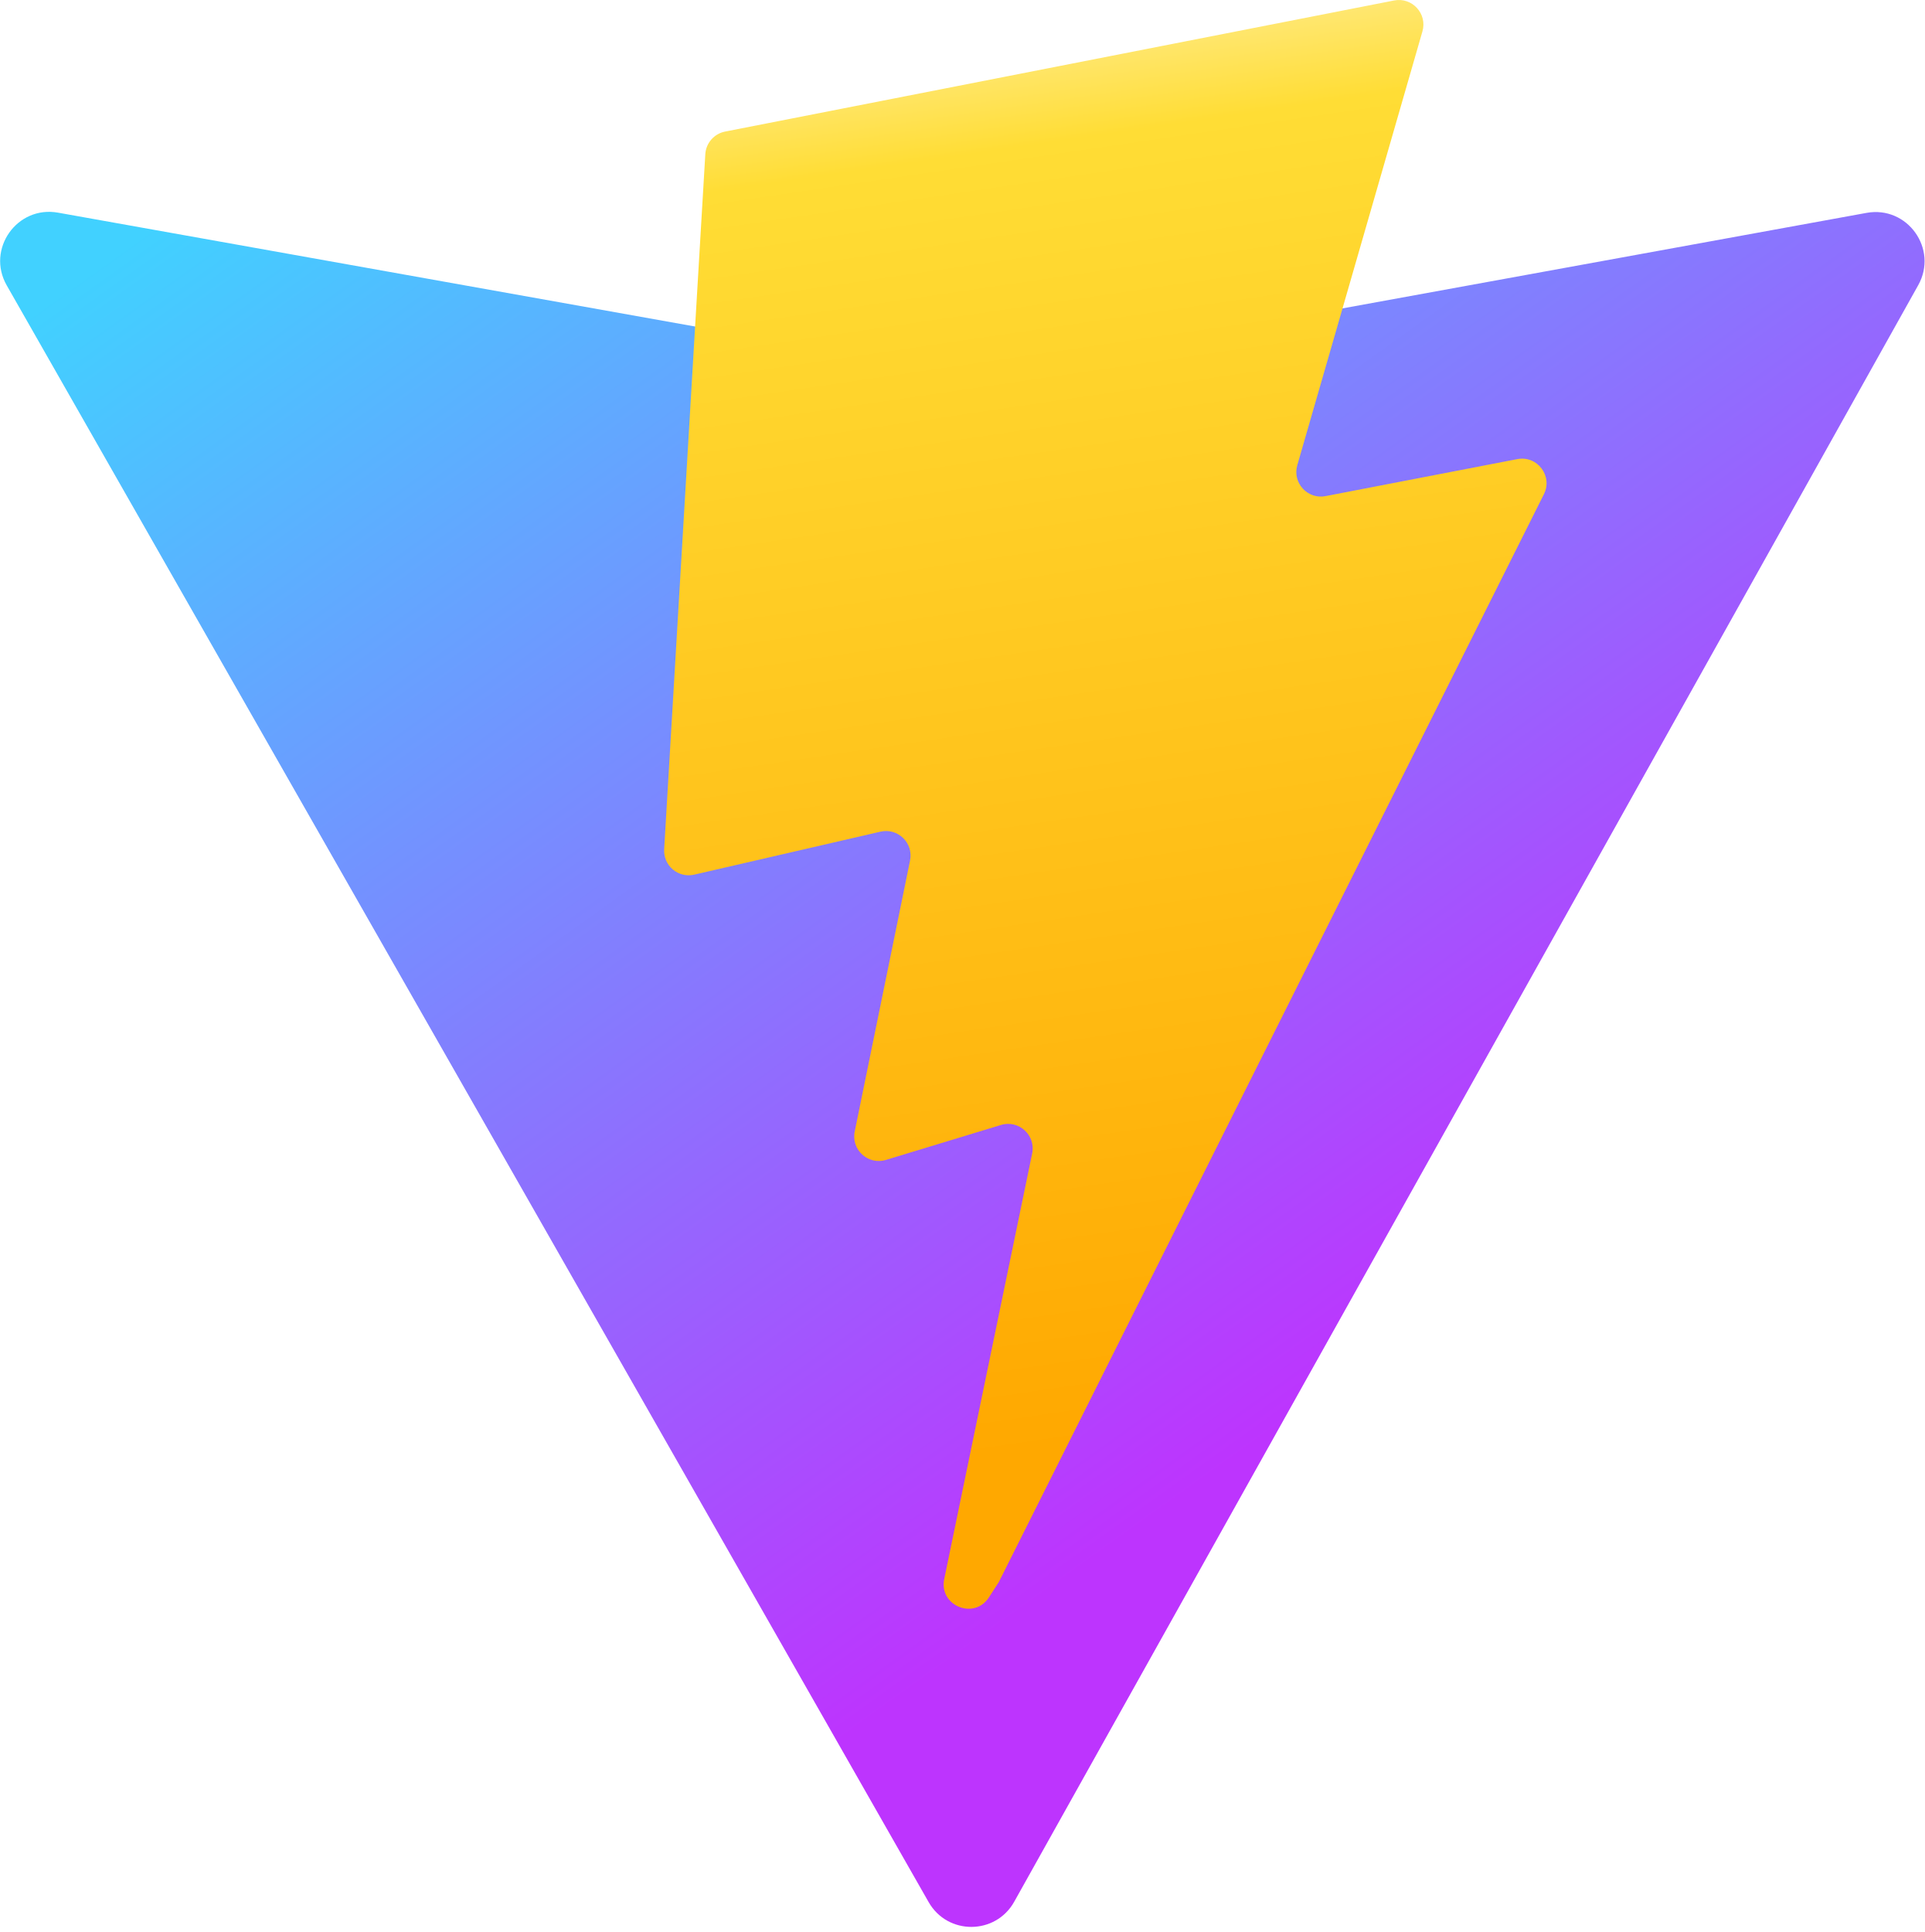
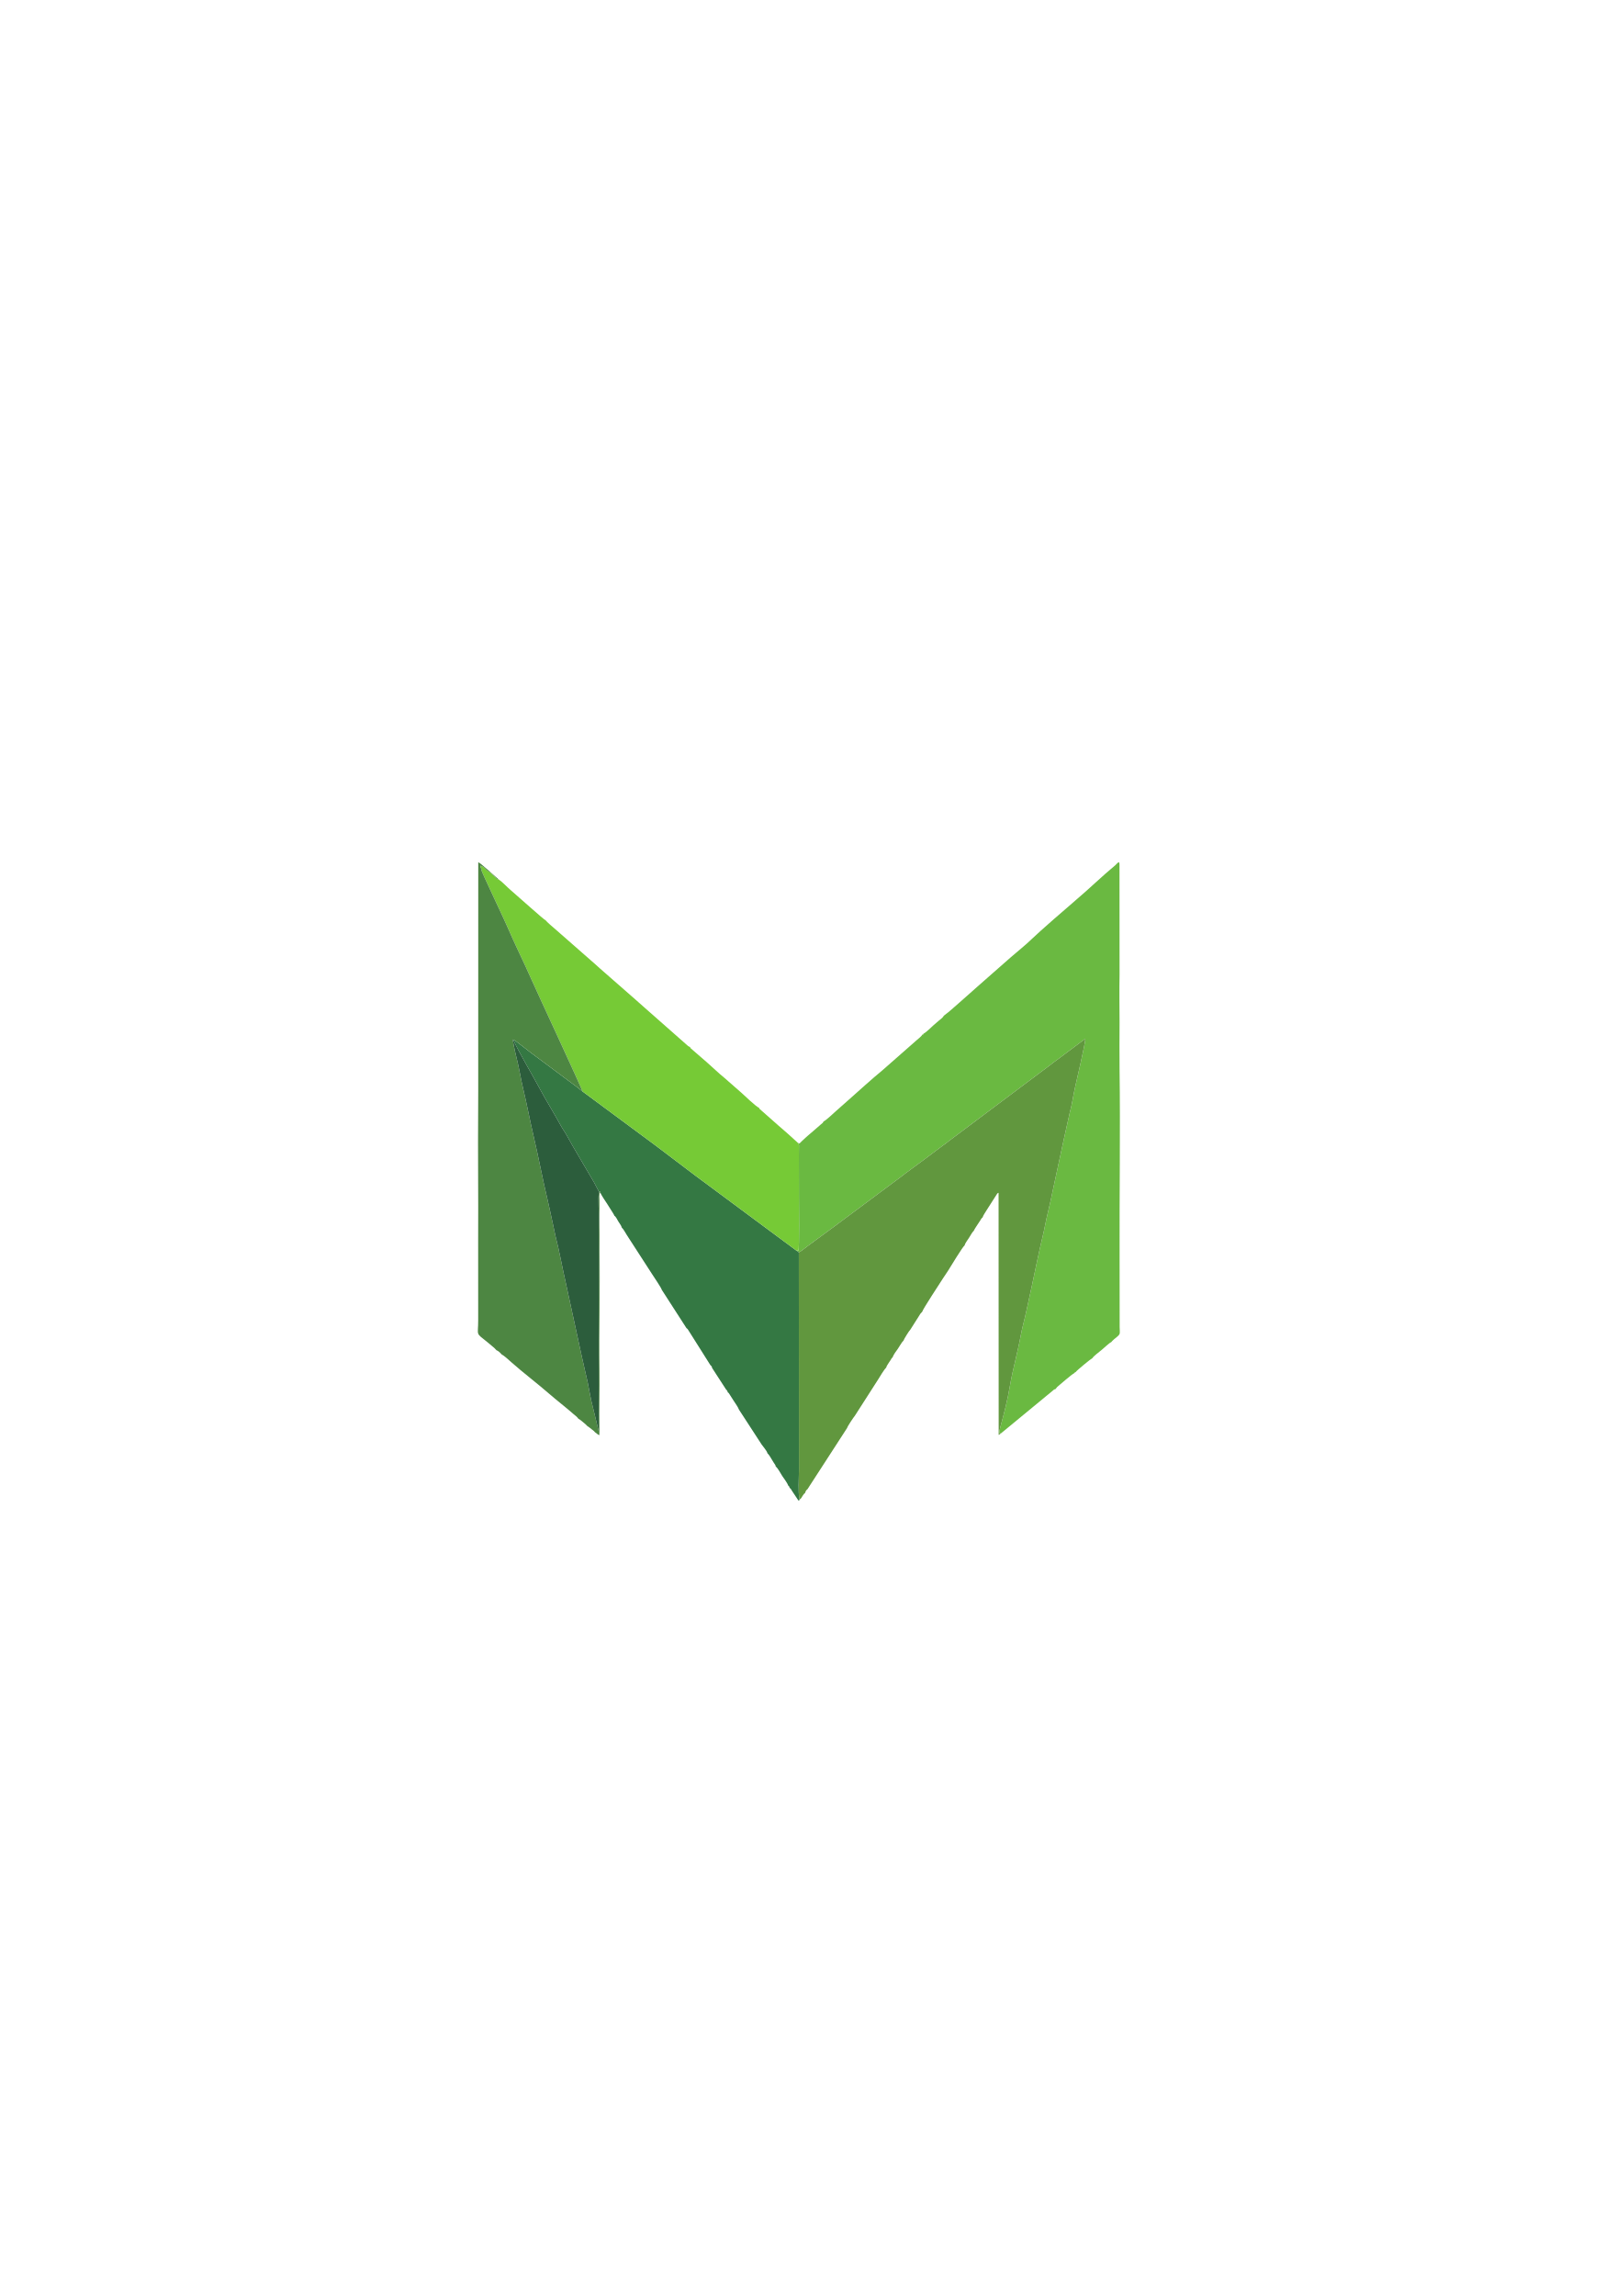
- <svg xmlns="http://www.w3.org/2000/svg" aria-hidden="true" role="img" class="iconify iconify--logos" width="31.88" height="32" preserveAspectRatio="xMidYMid meet" viewBox="0 0 256 257">
+ <svg xmlns="http://www.w3.org/2000/svg" xml:space="preserve" width="50px" height="71px" version="1.1" style="shape-rendering:geometricPrecision; text-rendering:geometricPrecision; image-rendering:optimizeQuality; fill-rule:evenodd; clip-rule:evenodd" viewBox="0 0 50 70.714">
  <defs>
-     <linearGradient id="IconifyId1813088fe1fbc01fb466" x1="-.828%" x2="57.636%" y1="7.652%" y2="78.411%">
-       <stop offset="0%" stop-color="#41D1FF" />
-       <stop offset="100%" stop-color="#BD34FE" />
-     </linearGradient>
-     <linearGradient id="IconifyId1813088fe1fbc01fb467" x1="43.376%" x2="50.316%" y1="2.242%" y2="89.03%">
-       <stop offset="0%" stop-color="#FFEA83" />
-       <stop offset="8.333%" stop-color="#FFDD35" />
-       <stop offset="100%" stop-color="#FFA800" />
-     </linearGradient>
+     <style type="text/css">
+    
+     .fil5 {fill:#2C5D3C}
+     .fil2 {fill:#347843}
+     .fil4 {fill:#4D8642}
+     .fil1 {fill:#61973E}
+     .fil0 {fill:#6AB941}
+     .fil3 {fill:#76CA36}
+    
+   </style>
  </defs>
-   <path fill="url(#IconifyId1813088fe1fbc01fb466)" d="M255.153 37.938L134.897 252.976c-2.483 4.44-8.862 4.466-11.382.048L.875 37.958c-2.746-4.814 1.371-10.646 6.827-9.67l120.385 21.517a6.537 6.537 0 0 0 2.322-.004l117.867-21.483c5.438-.991 9.574 4.796 6.877 9.62Z" />
-   <path fill="url(#IconifyId1813088fe1fbc01fb467)" d="M185.432.063L96.44 17.501a3.268 3.268 0 0 0-2.634 3.014l-5.474 92.456a3.268 3.268 0 0 0 3.997 3.378l24.777-5.718c2.318-.535 4.413 1.507 3.936 3.838l-7.361 36.047c-.495 2.426 1.782 4.5 4.151 3.78l15.304-4.649c2.372-.72 4.652 1.36 4.15 3.788l-11.698 56.621c-.732 3.542 3.979 5.473 5.943 2.437l1.313-2.028l72.516-144.72c1.215-2.423-.88-5.186-3.54-4.672l-25.505 4.922c-2.396.462-4.435-1.77-3.759-4.114l16.646-57.705c.677-2.35-1.37-4.583-3.769-4.113Z" />
+   <g id="Camada_x0020_1">
+     <g id="_2861218455104">
+       <path class="fil0" d="M34.57 26.537l-0.076 0.077c-0.381,0.312 -0.845,0.763 -1.242,1.096 -0.17,0.141 -1.145,0.992 -1.327,1.172 -0.201,0.197 -0.452,0.393 -0.66,0.575l-0.994 0.874c-0.149,0.126 -0.93,0.836 -1.01,0.88l-0.068 0.055c-0.039,0.07 -0.099,0.102 -0.156,0.153 -0.064,0.057 -0.098,0.085 -0.158,0.136 -0.082,0.07 -0.221,0.218 -0.319,0.269 -0.02,0.06 0.003,0.014 -0.028,0.023 -0.032,0.059 -0.134,0.134 -0.183,0.178l-1.049 0.922c-0.346,0.285 -0.713,0.621 -1.058,0.926l-0.382 0.338c-0.065,0.058 -0.336,0.315 -0.394,0.327 -0.012,0.051 0.011,-0.003 -0.013,0.031 -0.016,0.022 -0.009,0.012 -0.021,0.023 -0.017,0.016 -0.029,0.021 -0.049,0.04l-0.283 0.246c-0.062,0.054 -0.132,0.11 -0.189,0.164 -0.069,0.067 -0.125,0.11 -0.185,0.177l-0.045 -0.019c-0.013,0.031 -0.012,-0.009 0.007,0.028 0.032,0.062 0.024,0.011 0.022,0.124 -0.001,0.073 -0.003,0.149 -0.002,0.222l0.002 1.294c-0.002,0.236 0.019,1.566 -0.017,1.676 -0.004,-0.028 -0.058,-0.019 -0.064,-0.017l0.078 0.058c0.052,-0.019 0.215,-0.152 0.273,-0.195 0.088,-0.066 0.188,-0.14 0.28,-0.206 0.185,-0.132 0.375,-0.278 0.559,-0.411l2.073 -1.544c0.053,-0.039 0.083,-0.068 0.142,-0.109l0.557 -0.411c0.185,-0.135 0.367,-0.279 0.555,-0.416 0.049,-0.035 0.085,-0.065 0.136,-0.099 0.038,-0.026 0.036,-0.03 0.066,-0.053l3.117 -2.337c0.079,-0.065 0.182,-0.139 0.277,-0.208l0.827 -0.62c0.009,0.101 -0.277,1.323 -0.322,1.522 -0.056,0.254 -0.091,0.517 -0.16,0.764l-0.171 0.767c-0.108,0.524 -0.23,1.038 -0.332,1.537 -0.053,0.257 -0.107,0.512 -0.168,0.759 -0.062,0.248 -0.106,0.513 -0.169,0.771 -0.122,0.503 -0.222,1.019 -0.332,1.521l-0.166 0.761c-0.054,0.262 -0.13,0.512 -0.177,0.769 -0.091,0.505 -0.255,1.088 -0.33,1.533 -0.09,0.531 -0.179,0.84 -0.307,1.326 -0.051,0.194 -0.026,0.165 0.022,0.177l1.616 -1.332c0.048,-0.039 0.014,-0.025 0.068,-0.035l0.06 -0.072c0.094,-0.077 0.444,-0.388 0.527,-0.425 0.004,-0.007 -0.002,-0.007 0.015,-0.019 0.017,-0.013 0.009,-0.006 0.025,-0.012 0.032,-0.053 0.481,-0.419 0.521,-0.435 0.029,-0.055 0.214,-0.196 0.284,-0.252 0.071,-0.058 0.246,-0.226 0.296,-0.24 0.027,-0.042 0.144,-0.138 0.188,-0.172 0.106,-0.086 0.075,-0.118 0.073,-0.293l-0.002 -2.176c-0.007,-1.92 0.025,-3.887 -0.001,-5.793 -0.007,-0.481 0,-0.973 0,-1.455 -0.001,-0.484 -0.01,-0.988 0,-1.469l0 -0.017 -0.002 -3.406 -0.01 -0.06c-0.027,0.013 -0.023,0.01 -0.045,0.017z" />
+       <path class="fil1" d="M24.707 38.585l0.004 6.722c-0.002,0.301 -0.032,0.66 0.018,0.926l0.05 -0.048c0.041,-0.054 0.065,-0.123 0.124,-0.164 0.003,-0.031 0.036,-0.094 0.07,-0.111l1.228 -1.896c0.011,-0.052 0.213,-0.35 0.238,-0.375l0.717 -1.118c0.034,-0.055 0.203,-0.338 0.252,-0.37 0.007,-0.046 0.067,-0.129 0.092,-0.169 0.017,-0.026 0.036,-0.053 0.053,-0.079 0.017,-0.028 0.024,-0.054 0.051,-0.066 0.033,-0.096 0.116,-0.2 0.162,-0.265 0.041,-0.057 0.131,-0.222 0.178,-0.258 0.006,-0.034 0.179,-0.315 0.213,-0.342l0.266 -0.419c0.016,-0.025 0.029,-0.046 0.045,-0.072l0.056 -0.061c0.015,-0.079 0.56,-0.9 0.643,-1.034 0.054,-0.085 0.101,-0.145 0.164,-0.247 0.062,-0.099 0.445,-0.733 0.502,-0.768 0.015,-0.066 0.091,-0.166 0.139,-0.239 0.038,-0.058 0.102,-0.179 0.145,-0.213 0.018,-0.052 0.148,-0.237 0.196,-0.313 0.028,-0.044 0.039,-0.074 0.079,-0.104 0.011,-0.056 0.099,-0.177 0.131,-0.234l0.296 -0.463c0.028,-0.044 0.02,-0.043 0.066,-0.063l0.003 7.488 0.069 -0.047c-0.048,-0.012 -0.073,0.017 -0.022,-0.177 0.128,-0.486 0.217,-0.795 0.307,-1.326 0.075,-0.445 0.239,-1.028 0.33,-1.533 0.047,-0.257 0.123,-0.507 0.177,-0.769l0.166 -0.761c0.11,-0.502 0.21,-1.018 0.332,-1.521 0.063,-0.258 0.107,-0.523 0.169,-0.771 0.061,-0.247 0.115,-0.502 0.168,-0.759 0.102,-0.499 0.224,-1.013 0.332,-1.537l0.171 -0.767c0.069,-0.247 0.104,-0.51 0.16,-0.764 0.045,-0.199 0.331,-1.421 0.322,-1.522l-0.827 0.62c-0.095,0.069 -0.198,0.143 -0.277,0.208l-3.117 2.337c-0.03,0.023 -0.028,0.027 -0.066,0.053 -0.051,0.034 -0.087,0.064 -0.136,0.099 -0.188,0.137 -0.37,0.281 -0.555,0.416l-0.557 0.411c-0.059,0.041 -0.089,0.07 -0.142,0.109l-2.073 1.544c-0.184,0.133 -0.374,0.279 -0.559,0.411 -0.092,0.066 -0.192,0.14 -0.28,0.206 -0.058,0.043 -0.221,0.176 -0.273,0.195z" />
+       <path class="fil2" d="M18.529 36.717c0.081,-0.021 0.028,-0.012 0.04,0.018 0.01,0.053 0.169,0.288 0.213,0.354 0.037,0.055 0.077,0.117 0.108,0.171 0.04,0.071 0.087,0.127 0.115,0.196 0.04,0.014 0.089,0.124 0.119,0.172 0.034,0.053 0.099,0.141 0.108,0.192 0.043,0.031 0.117,0.168 0.158,0.233l0.774 1.197c0.065,0.104 0.278,0.409 0.306,0.495l0.761 1.181c0.035,0.025 0.028,0.022 0.054,0.057l0.687 1.089c0.039,0.03 0.047,0.054 0.053,0.087l0.435 0.671c0.03,0.023 0.04,0.041 0.049,0.082 0.04,0.027 0.024,0.015 0.052,0.057l0.126 0.197c0.054,0.088 0.133,0.187 0.169,0.282l0.699 1.075 0.1 0.132c0.034,0.049 0.066,0.087 0.084,0.146 0.045,0.034 0.098,0.134 0.135,0.193 0.023,0.036 0.035,0.06 0.061,0.1 0.032,0.05 0.051,0.063 0.059,0.114 0.059,0.039 0.153,0.217 0.199,0.289 0.068,0.105 0.148,0.197 0.193,0.31 0.03,0.014 0.03,0.033 0.035,0.059 0.044,0.029 0.048,0.051 0.075,0.094l0.188 0.283c0.015,0.017 0.009,0.011 0.024,0.023l0.021 -0.033c-0.05,-0.266 -0.02,-0.625 -0.018,-0.926l-0.004 -6.722 -0.078 -0.058 -2.486 -1.844c-0.805,-0.584 -1.664,-1.264 -2.472,-1.851l-1.653 -1.223c-0.055,-0.035 -0.081,-0.065 -0.133,-0.107l-1.484 -1.105c-0.083,-0.059 -0.451,-0.363 -0.532,-0.397 0.139,0.326 0.609,1.118 0.817,1.508 0.182,0.343 0.463,0.797 0.667,1.171 0.054,0.099 0.125,0.193 0.174,0.284 0.209,0.383 0.458,0.79 0.679,1.173 0.051,0.089 0.12,0.199 0.169,0.287l0.154 0.294z" />
+       <path class="fil3" d="M18.018 33.609l1.653 1.223c0.808,0.587 1.667,1.267 2.472,1.851l2.486 1.844c0.006,-0.002 0.06,-0.011 0.064,0.017 0.036,-0.11 0.015,-1.44 0.017,-1.676l-0.002 -1.294c-0.001,-0.073 0.001,-0.149 0.002,-0.222 0.002,-0.113 0.01,-0.062 -0.022,-0.124 -0.019,-0.037 -0.02,0.003 -0.007,-0.028l-0.299 -0.271c-0.1,-0.092 -0.203,-0.174 -0.307,-0.267l-0.569 -0.503c-0.035,-0.039 -0.016,-0.004 -0.027,-0.046 -0.073,-0.011 -0.496,-0.419 -0.542,-0.459l-0.533 -0.467c-0.186,-0.149 -0.359,-0.323 -0.53,-0.47l-0.504 -0.437c-0.027,-0.031 -0.018,-0.013 -0.026,-0.046 -0.052,-0.011 -0.092,-0.06 -0.146,-0.105l-0.977 -0.861c-0.187,-0.161 -0.368,-0.328 -0.554,-0.49l-1.113 -0.975c-0.086,-0.076 -0.172,-0.158 -0.272,-0.242l-1.12 -0.982c-0.04,-0.035 -0.257,-0.216 -0.28,-0.26l0.004 0.006c-0.077,-0.037 -0.903,-0.784 -1.096,-0.947 -0.118,-0.1 -0.237,-0.236 -0.363,-0.324 -0.101,-0.017 -0.062,-0.041 -0.132,-0.095l-0.027 -0.017c-0.023,-0.018 -0.04,-0.058 -0.122,-0.115l-0.019 -0.011c-0.011,-0.008 -0.021,-0.012 -0.036,-0.022 -0.006,-0.004 -0.022,-0.015 -0.033,-0.024l-0.015 -0.014c-0.071,-0.066 -0.031,-0.055 -0.131,-0.107l-0.053 -0.027c0.011,0.147 0.077,0.088 0.03,0.145 0.039,0.121 0.717,1.548 0.786,1.711 0.246,0.576 0.526,1.129 0.779,1.704 0.16,0.365 1.523,3.289 1.564,3.427z" />
+       <path class="fil4" d="M14.791 33.607l-0.002 0.56c-0.011,1.335 0.008,2.674 0,4.009l0.001 2.5c0.002,0.508 -0.101,0.375 0.297,0.695 0.047,0.037 0.092,0.076 0.137,0.115 0.031,0.027 0.036,0.032 0.063,0.053l0.069 0.072c0.043,0.012 0.131,0.087 0.153,0.124 0.075,0.036 0.233,0.181 0.306,0.247 0.351,0.312 0.816,0.665 1.187,0.989 0.23,0.2 0.514,0.417 0.737,0.615 0.028,0.025 0.045,0.035 0.073,0.06 0.011,0.01 0.032,0.031 0.037,0.036 0.026,0.028 0.015,0.011 0.037,0.045 0.04,0.014 0.177,0.132 0.22,0.169l0.068 0.068c0.039,0.019 0.008,0.002 0.034,0.019l0.141 0.11c0.006,0.005 0.019,0.016 0.024,0.021 0.033,0.035 0.009,0.004 0.03,0.038 0.026,0.007 -0.002,-0.007 0.033,0.018 0.024,0.017 0.011,0.01 0.032,0.026 0.03,0.024 0.042,0.032 0.069,0.042l0.004 -0.189c-0.014,-0.606 0.01,-1.221 0.001,-1.83 -0.019,-1.233 0.021,-2.437 0.002,-3.661l-0.004 -1.602c0,-0.06 -0.022,-0.181 0.029,-0.221 -0.012,-0.03 0.041,-0.039 -0.04,-0.018 -0.041,0.199 0.005,0.688 -0.003,0.93 -0.011,0.312 -0.006,0.615 -0.003,0.926 0.006,0.614 -0.005,1.235 -0.005,1.853 0,1.23 0.004,2.458 0,3.689l-0.181 -0.743c-0.071,-0.257 -0.104,-0.507 -0.16,-0.767 -0.053,-0.245 -0.116,-0.509 -0.172,-0.753l-0.496 -2.282c-0.118,-0.51 -0.204,-1.014 -0.332,-1.508l-0.083 -0.386c-0.023,-0.112 -0.053,-0.254 -0.081,-0.375l-0.087 -0.386c-0.145,-0.6 -0.269,-1.275 -0.415,-1.892 -0.121,-0.509 -0.213,-1.02 -0.334,-1.518 -0.063,-0.255 -0.1,-0.505 -0.16,-0.765 -0.025,-0.11 -0.171,-0.681 -0.148,-0.74 0.081,0.034 0.449,0.338 0.532,0.397l1.484 1.105c0.052,0.042 0.078,0.072 0.133,0.107 -0.041,-0.138 -1.404,-3.062 -1.564,-3.427 -0.253,-0.575 -0.533,-1.128 -0.779,-1.704 -0.069,-0.163 -0.747,-1.59 -0.786,-1.711 0.047,-0.057 -0.019,0.002 -0.03,-0.145l0.053 0.027c0.1,0.052 0.06,0.041 0.131,0.107l0.015 0.014c0.011,0.009 0.027,0.02 0.033,0.024 0.015,0.01 0.025,0.014 0.036,0.022l0.019 0.011c0.082,0.057 0.099,0.097 0.122,0.115l0.027 0.017c0.07,0.054 0.031,0.078 0.132,0.095 -0.061,-0.045 -0.578,-0.53 -0.635,-0.531l-0.001 7.084z" />
+       <path class="fil5" d="M18.529 36.717l-0.154 -0.294c-0.049,-0.088 -0.118,-0.198 -0.169,-0.287 -0.221,-0.383 -0.47,-0.79 -0.679,-1.173 -0.049,-0.091 -0.12,-0.185 -0.174,-0.284 -0.204,-0.374 -0.485,-0.828 -0.667,-1.171 -0.208,-0.39 -0.678,-1.182 -0.817,-1.508 -0.023,0.059 0.123,0.63 0.148,0.74 0.06,0.26 0.097,0.51 0.16,0.765 0.121,0.498 0.213,1.009 0.334,1.518 0.146,0.617 0.27,1.292 0.415,1.892l0.087 0.386c0.028,0.121 0.058,0.263 0.081,0.375l0.083 0.386c0.128,0.494 0.214,0.998 0.332,1.508l0.496 2.282c0.056,0.244 0.119,0.508 0.172,0.753 0.056,0.26 0.089,0.51 0.16,0.767l0.181 0.743c0.004,-1.231 0,-2.459 0,-3.689 0,-0.618 0.011,-1.239 0.005,-1.853 -0.003,-0.311 -0.008,-0.614 0.003,-0.926 0.008,-0.242 -0.038,-0.731 0.003,-0.93z" />
+     </g>
+   </g>
</svg>
